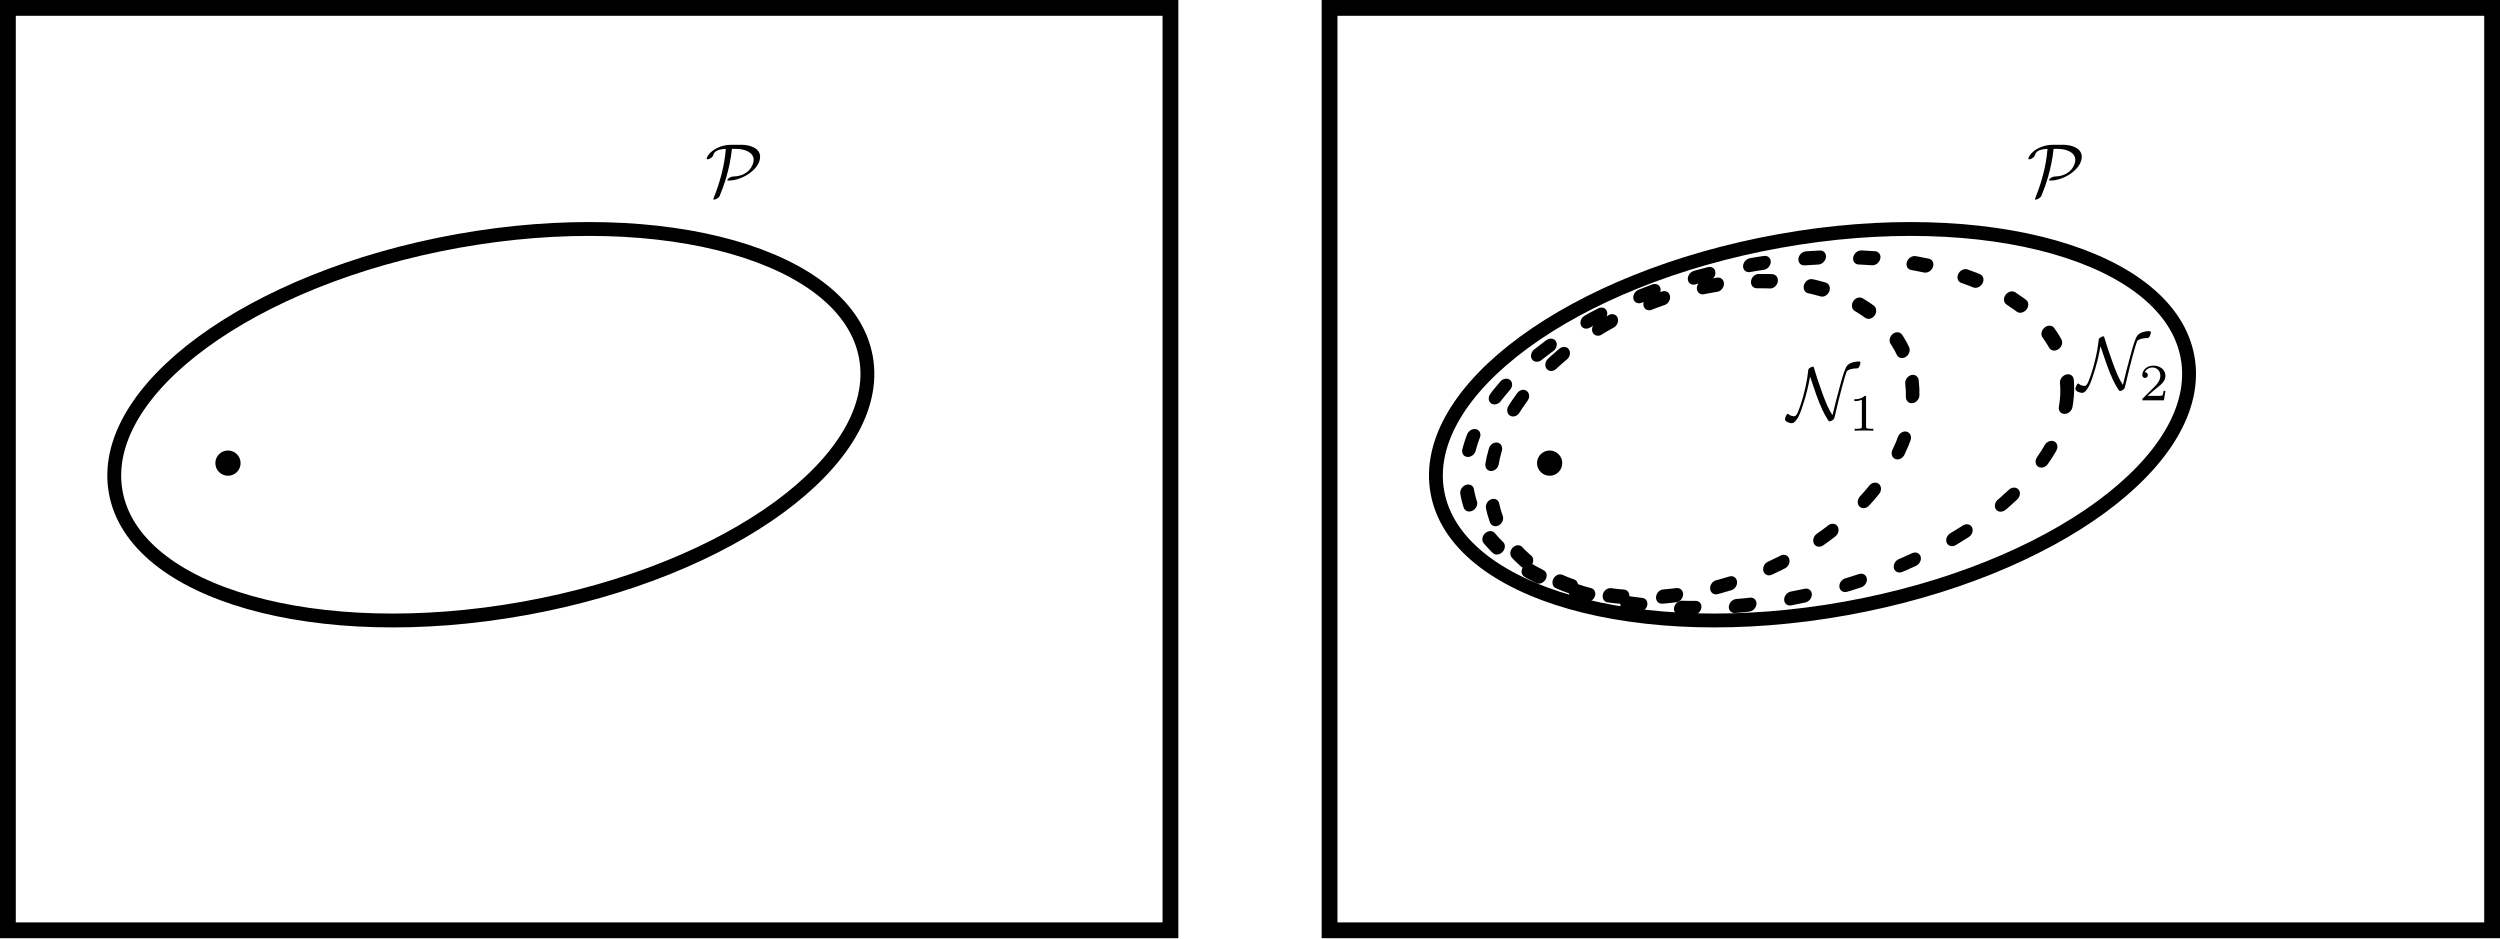
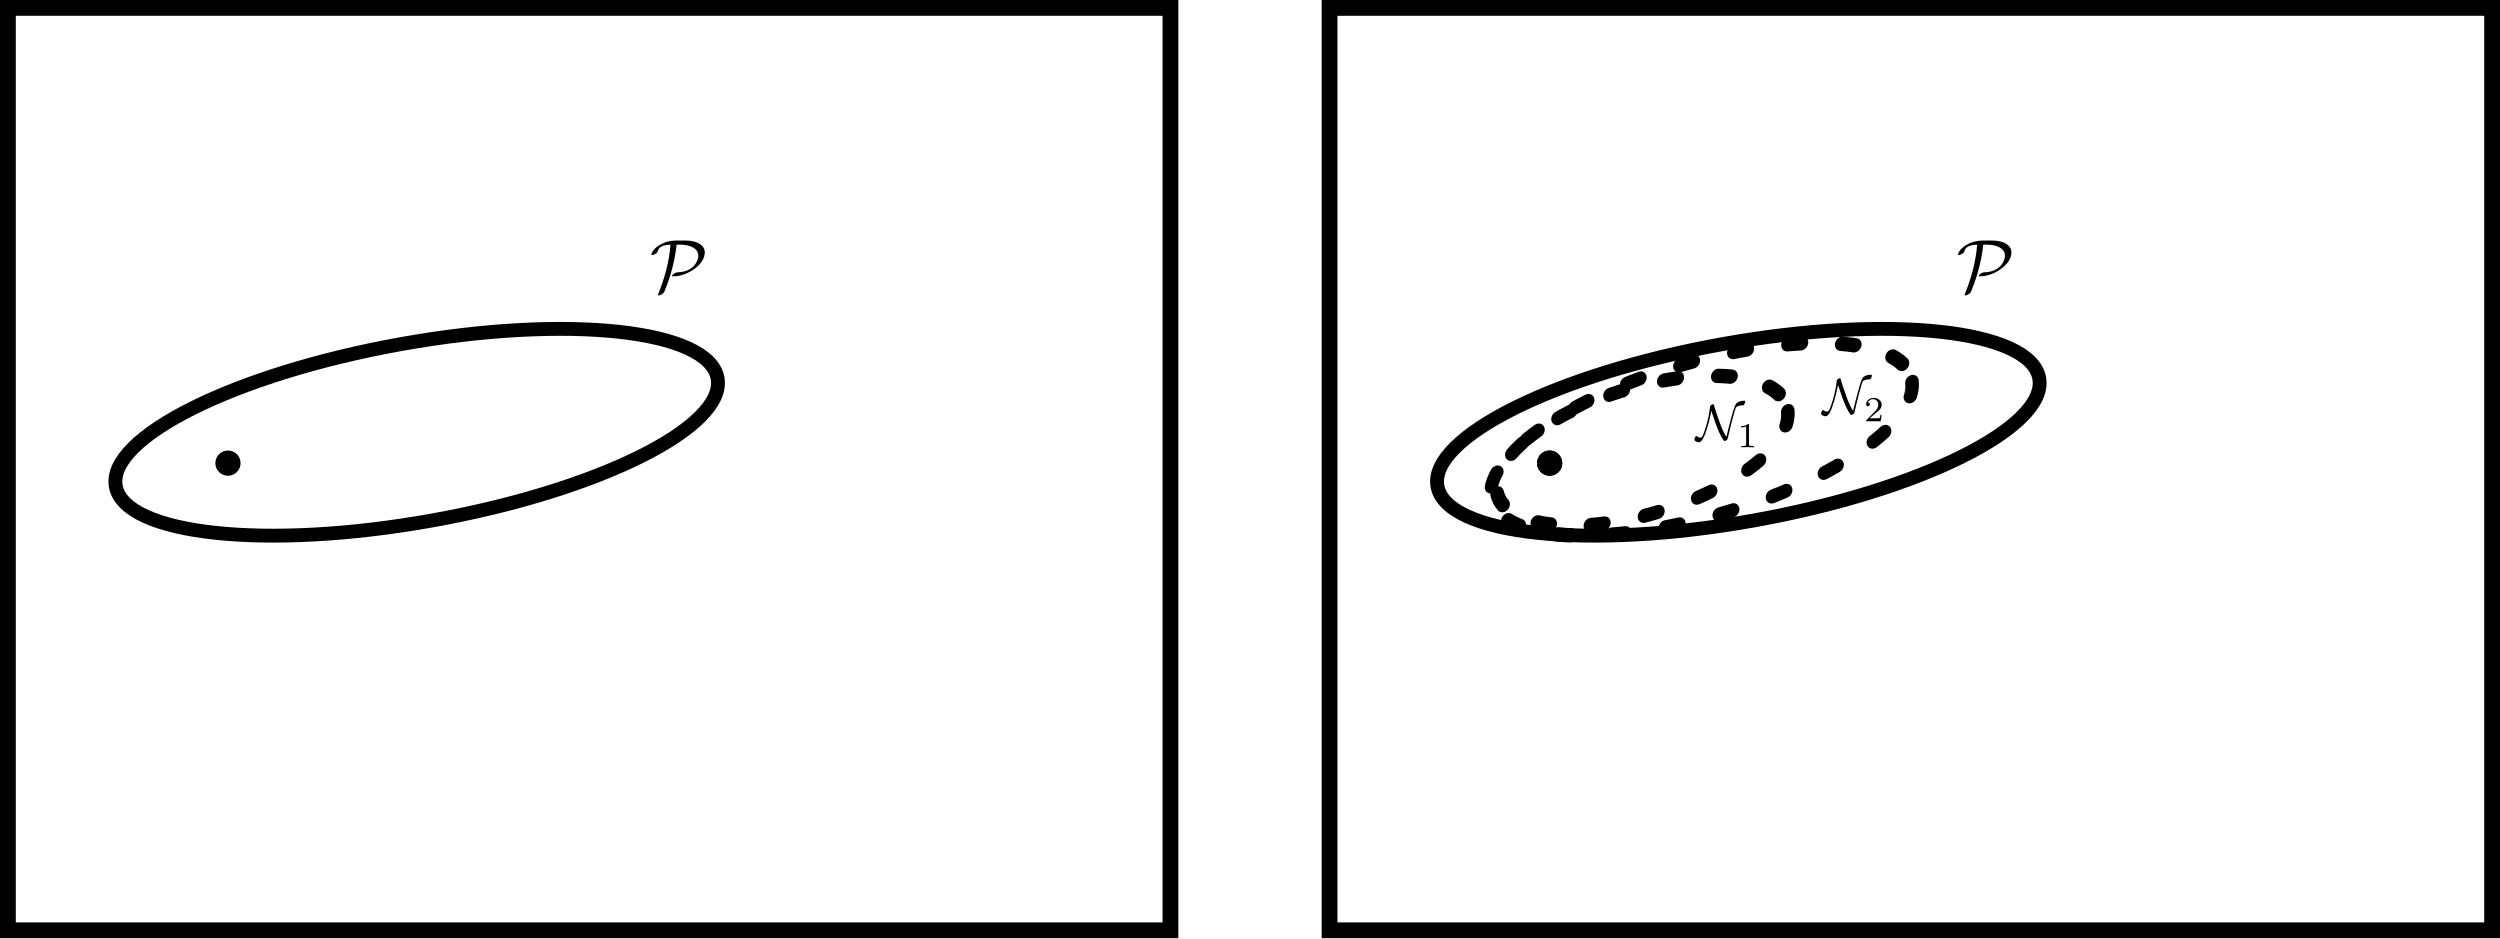
<svg xmlns="http://www.w3.org/2000/svg" xmlns:xlink="http://www.w3.org/1999/xlink" width="332.97" height="124.955" viewBox="0 0 332.97 124.955" version="1.1" id="svg8">
  <defs id="defs2">
    <g id="g9477">
      <symbol overflow="visible" id="symbol2440">
        <path style="stroke:none" d="" id="path8256" />
      </symbol>
      <symbol overflow="visible" id="symbol7372">
        <path style="stroke:none" d="m 3.844,-5.578 c 0.266,1.297 0.703,3.438 1.266,4.594 0.219,0.422 0.328,0.641 0.438,0.641 0.031,0 0.062,0 0.234,-0.172 C 6.547,-1.25 7.062,-1.828 7.75,-2.625 l 2.188,-2.531 c -0.141,0.844 -0.5,3.078 -0.5,4.25 0,0.266 0.016,0.531 0.047,0.797 0,0.109 0.047,0.406 0.469,0.406 0.422,0 1.172,-0.453 1.172,-0.641 0,-0.062 -0.062,-0.078 -0.094,-0.078 -0.125,0 -0.328,0.094 -0.438,0.156 -0.234,-0.031 -0.25,-0.188 -0.281,-0.406 -0.031,-0.328 -0.031,-0.625 -0.031,-0.656 0,-1.109 0.438,-4.141 0.734,-5.375 0.016,-0.062 0.016,-0.078 0.016,-0.172 0,-0.031 0,-0.141 -0.078,-0.141 -0.031,0 -0.047,0 -0.234,0.234 -0.938,1.125 -3.844,4.625 -4.844,5.453 C 5.625,-1.859 5.453,-2.234 5.109,-3.625 4.812,-4.75 4.641,-5.578 4.469,-6.547 4.453,-6.688 4.391,-6.953 4.391,-6.984 4.359,-7.031 4.312,-7.031 4.281,-7.031 c -0.172,0 -0.594,0.219 -0.625,0.438 -0.125,0.828 -0.312,2.141 -1.016,4.047 -0.797,2.125 -1.016,2.125 -1.203,2.125 -0.125,0 -0.5,-0.078 -0.719,-0.281 C 0.672,-0.75 0.641,-0.75 0.625,-0.75 c -0.141,0 -0.359,0.453 -0.359,0.734 0,0.078 0,0.203 0.328,0.375 C 0.844,0.484 1.078,0.5 1.125,0.5 1.75,0.5 2.328,-0.922 2.531,-1.438 3,-2.562 3.562,-4.141 3.844,-5.578 Z m 0,0" id="path9671" />
      </symbol>
    </g>
    <g id="g648">
      <symbol overflow="visible" id="symbol9213">
        <path style="stroke:none" d="" id="path5871" />
      </symbol>
      <symbol overflow="visible" id="symbol6589">
        <path style="stroke:none" d="M 2.797,-6.766 C 2.812,-6.875 2.812,-6.891 2.812,-6.922 2.812,-7 2.797,-7.031 2.703,-7.031 c -0.109,0 -0.406,0.156 -0.609,0.25 C 1.641,-6.547 1.25,-6.359 1.25,-6.188 c 0,0.062 0.078,0.062 0.109,0.062 0.125,0 0.391,-0.141 0.578,-0.219 -0.125,0.969 -0.359,2.25 -0.547,3.109 C 1.031,-1.547 0.844,-0.938 0.344,0.031 0.297,0.125 0.297,0.141 0.297,0.156 c 0,0.062 0.078,0.062 0.109,0.062 0.156,0 0.578,-0.172 0.734,-0.453 0.125,-0.234 0.5,-0.969 0.797,-2.125 0.219,-0.844 0.609,-2.156 1.312,-3.188 0.453,-0.641 0.875,-0.938 1.5,-0.938 0.547,0 1.031,0.344 1.031,0.875 0,0.875 -0.953,1.188 -1.984,1.547 -0.125,0.031 -0.812,0.281 -0.812,0.531 0,0.047 0.078,0.062 0.109,0.062 0.031,0 0.266,-0.047 0.469,-0.047 1.016,0 1.828,0.609 1.828,1.547 0,1.234 -1.047,1.641 -1.969,1.641 -0.766,0 -1.125,-0.422 -1.266,-0.562 -0.031,-0.047 -0.047,-0.062 -0.125,-0.062 -0.219,0 -0.719,0.312 -0.719,0.484 0,0.031 0.375,0.688 1.453,0.688 1.406,0 3.469,-1 3.469,-2.594 0,-0.844 -0.547,-1.469 -1.562,-1.656 0.797,-0.344 1.953,-1.062 1.953,-2 0,-0.578 -0.469,-1 -1.219,-1 -0.328,0 -1.609,0.078 -2.812,1.578 z m 0,0" id="path7692" />
      </symbol>
      <symbol overflow="visible" id="symbol9288">
        <path style="stroke:none" d="" id="path1839" />
      </symbol>
      <symbol overflow="visible" id="symbol3429">
        <path style="stroke:none" d="m 2.266,-4.359 c 0,-0.109 -0.094,-0.266 -0.281,-0.266 -0.188,0 -0.391,0.188 -0.391,0.391 0,0.109 0.078,0.266 0.281,0.266 0.188,0 0.391,-0.203 0.391,-0.391 z M 0.844,-0.812 c -0.031,0.094 -0.062,0.172 -0.062,0.297 0,0.328 0.266,0.578 0.656,0.578 0.688,0 1,-0.953 1,-1.062 0,-0.094 -0.094,-0.094 -0.109,-0.094 -0.094,0 -0.109,0.047 -0.141,0.125 -0.156,0.562 -0.453,0.844 -0.734,0.844 -0.141,0 -0.172,-0.094 -0.172,-0.25 0,-0.156 0.047,-0.281 0.109,-0.438 C 1.469,-1 1.547,-1.188 1.609,-1.375 1.672,-1.547 1.938,-2.172 1.953,-2.266 1.984,-2.328 2,-2.406 2,-2.484 2,-2.812 1.719,-3.078 1.344,-3.078 0.641,-3.078 0.328,-2.125 0.328,-2 c 0,0.078 0.094,0.078 0.125,0.078 0.094,0 0.094,-0.031 0.125,-0.109 C 0.75,-2.625 1.062,-2.875 1.312,-2.875 c 0.109,0 0.172,0.047 0.172,0.234 0,0.172 -0.031,0.266 -0.203,0.703 z m 0,0" id="path5284" />
      </symbol>
    </g>
    <g id="g7725">
      <symbol overflow="visible" id="symbol3995">
        <path style="stroke:none" d="" id="path5777" />
      </symbol>
      <symbol overflow="visible" id="symbol1798">
        <path style="stroke:none" d="M 2.797,-6.766 C 2.812,-6.875 2.812,-6.891 2.812,-6.922 2.812,-7 2.797,-7.031 2.703,-7.031 c -0.109,0 -0.406,0.156 -0.609,0.25 C 1.641,-6.547 1.25,-6.359 1.25,-6.188 c 0,0.062 0.078,0.062 0.109,0.062 0.125,0 0.391,-0.141 0.578,-0.219 -0.125,0.969 -0.359,2.25 -0.547,3.109 C 1.031,-1.547 0.844,-0.938 0.344,0.031 0.297,0.125 0.297,0.141 0.297,0.156 c 0,0.062 0.078,0.062 0.109,0.062 0.156,0 0.578,-0.172 0.734,-0.453 0.125,-0.234 0.5,-0.969 0.797,-2.125 0.219,-0.844 0.609,-2.156 1.312,-3.188 0.453,-0.641 0.875,-0.938 1.5,-0.938 0.547,0 1.031,0.344 1.031,0.875 0,0.875 -0.953,1.188 -1.984,1.547 -0.125,0.031 -0.812,0.281 -0.812,0.531 0,0.047 0.078,0.062 0.109,0.062 0.031,0 0.266,-0.047 0.469,-0.047 1.016,0 1.828,0.609 1.828,1.547 0,1.234 -1.047,1.641 -1.969,1.641 -0.766,0 -1.125,-0.422 -1.266,-0.562 -0.031,-0.047 -0.047,-0.062 -0.125,-0.062 -0.219,0 -0.719,0.312 -0.719,0.484 0,0.031 0.375,0.688 1.453,0.688 1.406,0 3.469,-1 3.469,-2.594 0,-0.844 -0.547,-1.469 -1.562,-1.656 0.797,-0.344 1.953,-1.062 1.953,-2 0,-0.578 -0.469,-1 -1.219,-1 -0.328,0 -1.609,0.078 -2.812,1.578 z m 0,0" id="path2966" />
      </symbol>
      <symbol overflow="visible" id="symbol2019">
        <path style="stroke:none" d="" id="path5661" />
      </symbol>
      <symbol overflow="visible" id="symbol3328">
        <path style="stroke:none" d="m 2.266,-4.359 c 0,-0.109 -0.094,-0.266 -0.281,-0.266 -0.188,0 -0.391,0.188 -0.391,0.391 0,0.109 0.078,0.266 0.281,0.266 0.188,0 0.391,-0.203 0.391,-0.391 z M 0.844,-0.812 c -0.031,0.094 -0.062,0.172 -0.062,0.297 0,0.328 0.266,0.578 0.656,0.578 0.688,0 1,-0.953 1,-1.062 0,-0.094 -0.094,-0.094 -0.109,-0.094 -0.094,0 -0.109,0.047 -0.141,0.125 -0.156,0.562 -0.453,0.844 -0.734,0.844 -0.141,0 -0.172,-0.094 -0.172,-0.25 0,-0.156 0.047,-0.281 0.109,-0.438 C 1.469,-1 1.547,-1.188 1.609,-1.375 1.672,-1.547 1.938,-2.172 1.953,-2.266 1.984,-2.328 2,-2.406 2,-2.484 2,-2.812 1.719,-3.078 1.344,-3.078 0.641,-3.078 0.328,-2.125 0.328,-2 c 0,0.078 0.094,0.078 0.125,0.078 0.094,0 0.094,-0.031 0.125,-0.109 C 0.75,-2.625 1.062,-2.875 1.312,-2.875 c 0.109,0 0.172,0.047 0.172,0.234 0,0.172 -0.031,0.266 -0.203,0.703 z m 0,0" id="path6758" />
      </symbol>
      <symbol overflow="visible" id="symbol8803">
        <path style="stroke:none" d="" id="path1624" />
      </symbol>
      <symbol overflow="visible" id="symbol3804">
        <path style="stroke:none" d="m 3.219,-1.578 h 2.141 c 0.094,0 0.25,0 0.25,-0.156 0,-0.188 -0.156,-0.188 -0.25,-0.188 H 3.219 V -4.062 c 0,-0.078 0,-0.25 -0.156,-0.25 -0.172,0 -0.172,0.156 -0.172,0.25 v 2.141 H 0.75 c -0.094,0 -0.266,0 -0.266,0.172 0,0.172 0.156,0.172 0.266,0.172 H 2.891 V 0.562 c 0,0.094 0,0.266 0.156,0.266 0.172,0 0.172,-0.172 0.172,-0.266 z m 0,0" id="path9026" />
      </symbol>
      <symbol overflow="visible" id="symbol1849">
        <path style="stroke:none" d="m 2.328,-4.438 c 0,-0.188 0,-0.188 -0.203,-0.188 -0.453,0.438 -1.078,0.438 -1.359,0.438 v 0.25 c 0.156,0 0.625,0 1,-0.188 v 3.547 c 0,0.234 0,0.328 -0.688,0.328 H 0.812 V 0 c 0.125,0 0.984,-0.031 1.234,-0.031 0.219,0 1.094,0.031 1.25,0.031 V -0.25 H 3.031 c -0.703,0 -0.703,-0.094 -0.703,-0.328 z m 0,0" id="path7680" />
      </symbol>
    </g>
    <clipPath clipPathUnits="userSpaceOnUse" id="clipPath1001-7">
      <circle style="fill:#0000ff;fill-opacity:1;stroke:#000000;stroke-width:1;stroke-linecap:round;stroke-miterlimit:4;stroke-dasharray:none;stop-color:#000000" id="circle1003-5" cx="233.631" cy="289.065" r="72.502" />
    </clipPath>
    <g id="g4893">
      <symbol overflow="visible" id="symbol221">
        <path style="stroke:none" d="" id="path5713" />
      </symbol>
      <symbol overflow="visible" id="symbol647">
        <path style="stroke:none" d="m 3.844,-5.578 c 0.266,1.297 0.703,3.438 1.266,4.594 0.219,0.422 0.328,0.641 0.438,0.641 0.031,0 0.062,0 0.234,-0.172 C 6.547,-1.25 7.062,-1.828 7.75,-2.625 l 2.188,-2.531 c -0.141,0.844 -0.5,3.078 -0.5,4.25 0,0.266 0.016,0.531 0.047,0.797 0,0.109 0.047,0.406 0.469,0.406 0.422,0 1.172,-0.453 1.172,-0.641 0,-0.062 -0.062,-0.078 -0.094,-0.078 -0.125,0 -0.328,0.094 -0.438,0.156 -0.234,-0.031 -0.25,-0.188 -0.281,-0.406 -0.031,-0.328 -0.031,-0.625 -0.031,-0.656 0,-1.109 0.438,-4.141 0.734,-5.375 0.016,-0.062 0.016,-0.078 0.016,-0.172 0,-0.031 0,-0.141 -0.078,-0.141 -0.031,0 -0.047,0 -0.234,0.234 -0.938,1.125 -3.844,4.625 -4.844,5.453 C 5.625,-1.859 5.453,-2.234 5.109,-3.625 4.812,-4.75 4.641,-5.578 4.469,-6.547 4.453,-6.688 4.391,-6.953 4.391,-6.984 4.359,-7.031 4.312,-7.031 4.281,-7.031 c -0.172,0 -0.594,0.219 -0.625,0.438 -0.125,0.828 -0.312,2.141 -1.016,4.047 -0.797,2.125 -1.016,2.125 -1.203,2.125 -0.125,0 -0.5,-0.078 -0.719,-0.281 C 0.672,-0.75 0.641,-0.75 0.625,-0.75 c -0.141,0 -0.359,0.453 -0.359,0.734 0,0.078 0,0.203 0.328,0.375 C 0.844,0.484 1.078,0.5 1.125,0.5 1.75,0.5 2.328,-0.922 2.531,-1.438 3,-2.562 3.562,-4.141 3.844,-5.578 Z m 0,0" id="path2147" />
      </symbol>
      <symbol overflow="visible" id="symbol1560">
        <path style="stroke:none" d="" id="path8269" />
      </symbol>
      <symbol overflow="visible" id="symbol380">
        <path style="stroke:none" d="m 3,-2.625 c -0.172,0.047 -0.297,0.188 -0.297,0.328 0,0.172 0.141,0.234 0.234,0.234 0.078,0 0.344,-0.047 0.344,-0.406 0,-0.453 -0.5,-0.609 -0.938,-0.609 -1.078,0 -1.281,0.812 -1.281,1.016 0,0.266 0.156,0.438 0.25,0.516 0.172,0.141 0.297,0.172 0.781,0.25 0.156,0.031 0.594,0.109 0.594,0.453 0,0.125 -0.078,0.391 -0.359,0.562 C 2.047,-0.125 1.703,-0.125 1.625,-0.125 1.344,-0.125 0.953,-0.188 0.781,-0.422 1.016,-0.453 1.172,-0.625 1.172,-0.812 c 0,-0.172 -0.125,-0.266 -0.266,-0.266 -0.203,0 -0.406,0.172 -0.406,0.469 0,0.422 0.438,0.672 1.109,0.672 1.297,0 1.531,-0.875 1.531,-1.141 0,-0.641 -0.703,-0.766 -0.969,-0.812 -0.062,-0.016 -0.234,-0.047 -0.281,-0.062 -0.25,-0.047 -0.375,-0.188 -0.375,-0.344 0,-0.156 0.125,-0.344 0.281,-0.453 0.188,-0.109 0.422,-0.125 0.547,-0.125 0.141,0 0.5,0.016 0.656,0.25 z m 0,0" id="path901" />
      </symbol>
    </g>
    <clipPath clipPathUnits="userSpaceOnUse" id="clipPath2559">
      <path id="path2561" style="fill:#ff0000;fill-opacity:0.5;stroke:none;stroke-width:4.784;stroke-linecap:round;stop-color:#000000" d="m 184.62,-94.399 c -0.994,-0.032 -2.002,0.092 -2.936,0.311 -0.371,0.084 -0.739,0.176 -1.109,0.262 a 81.31,81.284 0 0 1 -59.473,66.434 c 3.014,1.009 5.824,2.609 7.934,5.02 3.47,3.482 6.914,7.314 11.613,9.123 5.626,2.037 12.006,1.296 17.309,-1.338 3.574,-1.574 7.558,-2.905 11.494,-2.049 8.212,1.83 16.198,4.881 24.65,5.469 3.061,0.188 6.424,0.146 9.025,-1.701 3.699,-2.741 5.391,-7.493 5.348,-11.98 0.146,-6.071 -0.494,-12.192 0.443,-18.223 0.443,-2.985 2.205,-5.563 4.264,-7.689 1.211,-1.117 2.195,-2.49 2.684,-4.076 0.82,-2.527 0.877,-5.228 0.834,-7.861 -0.093,-1.44 -0.635,-2.976 -1.932,-3.754 -3.838,-2.881 -8.895,-3.845 -12.287,-7.367 -2.144,-2.202 -3.668,-4.903 -5.469,-7.375 -2.621,-3.831 -5.205,-7.688 -7.932,-11.445 -1.184,-1.217 -2.804,-1.705 -4.461,-1.758 z" />
    </clipPath>
    <g id="g5556">
      <symbol overflow="visible" id="symbol2030">
        <path style="stroke:none" d="" id="path4711" />
      </symbol>
      <symbol overflow="visible" id="symbol9894">
        <path style="stroke:none" d="M 7.531,-5.766 C 7.641,-6.156 7.812,-6.469 8.609,-6.5 c 0.047,0 0.172,-0.016 0.172,-0.203 0,0 0,-0.109 -0.125,-0.109 -0.328,0 -0.688,0.031 -1.016,0.031 -0.328,0 -0.688,-0.031 -1.016,-0.031 -0.062,0 -0.172,0 -0.172,0.203 C 6.453,-6.5 6.547,-6.5 6.625,-6.5 c 0.578,0.016 0.688,0.219 0.688,0.438 0,0.031 -0.031,0.188 -0.031,0.203 l -1.125,4.438 L 3.953,-6.625 C 3.875,-6.797 3.875,-6.812 3.641,-6.812 h -1.344 c -0.188,0 -0.281,0 -0.281,0.203 0,0.109 0.094,0.109 0.281,0.109 0.047,0 0.672,0 0.672,0.094 L 1.641,-1.062 c -0.109,0.406 -0.281,0.719 -1.078,0.75 -0.062,0 -0.172,0.016 -0.172,0.203 0,0.062 0.047,0.109 0.125,0.109 0.328,0 0.672,-0.031 1,-0.031 C 1.859,-0.031 2.219,0 2.547,0 2.594,0 2.719,0 2.719,-0.203 2.719,-0.297 2.625,-0.312 2.516,-0.312 1.938,-0.328 1.859,-0.547 1.859,-0.75 c 0,-0.062 0.016,-0.125 0.047,-0.234 l 1.312,-5.25 C 3.266,-6.188 3.266,-6.156 3.312,-6.062 l 2.484,5.875 C 5.859,-0.016 5.891,0 5.984,0 6.094,0 6.094,-0.031 6.141,-0.203 Z m 0,0" id="path6064" />
      </symbol>
      <symbol overflow="visible" id="symbol4150">
        <path style="stroke:none" d="" id="path8138" />
      </symbol>
      <symbol overflow="visible" id="symbol4470">
        <path style="stroke:none" d="m 2.266,-4.359 c 0,-0.109 -0.094,-0.266 -0.281,-0.266 -0.188,0 -0.391,0.188 -0.391,0.391 0,0.109 0.078,0.266 0.281,0.266 0.188,0 0.391,-0.203 0.391,-0.391 z M 0.844,-0.812 c -0.031,0.094 -0.062,0.172 -0.062,0.297 0,0.328 0.266,0.578 0.656,0.578 0.688,0 1,-0.953 1,-1.062 0,-0.094 -0.094,-0.094 -0.109,-0.094 -0.094,0 -0.109,0.047 -0.141,0.125 -0.156,0.562 -0.453,0.844 -0.734,0.844 -0.141,0 -0.172,-0.094 -0.172,-0.25 0,-0.156 0.047,-0.281 0.109,-0.438 C 1.469,-1 1.547,-1.188 1.609,-1.375 1.672,-1.547 1.938,-2.172 1.953,-2.266 1.984,-2.328 2,-2.406 2,-2.484 2,-2.812 1.719,-3.078 1.344,-3.078 0.641,-3.078 0.328,-2.125 0.328,-2 c 0,0.078 0.094,0.078 0.125,0.078 0.094,0 0.094,-0.031 0.125,-0.109 C 0.75,-2.625 1.062,-2.875 1.312,-2.875 c 0.109,0 0.172,0.047 0.172,0.234 0,0.172 -0.031,0.266 -0.203,0.703 z m 0,0" id="path3793" />
      </symbol>
      <symbol overflow="visible" id="symbol2068">
        <path style="stroke:none" d="" id="path3483" />
      </symbol>
      <symbol overflow="visible" id="symbol6223">
        <path style="stroke:none" d="m 3.219,-1.578 h 2.141 c 0.094,0 0.25,0 0.25,-0.156 0,-0.188 -0.156,-0.188 -0.25,-0.188 H 3.219 V -4.062 c 0,-0.078 0,-0.25 -0.156,-0.25 -0.172,0 -0.172,0.156 -0.172,0.25 v 2.141 H 0.75 c -0.094,0 -0.266,0 -0.266,0.172 0,0.172 0.156,0.172 0.266,0.172 H 2.891 V 0.562 c 0,0.094 0,0.266 0.156,0.266 0.172,0 0.172,-0.172 0.172,-0.266 z m 0,0" id="path45" />
      </symbol>
      <symbol overflow="visible" id="symbol3395">
        <path style="stroke:none" d="m 2.328,-4.438 c 0,-0.188 0,-0.188 -0.203,-0.188 -0.453,0.438 -1.078,0.438 -1.359,0.438 v 0.25 c 0.156,0 0.625,0 1,-0.188 v 3.547 c 0,0.234 0,0.328 -0.688,0.328 H 0.812 V 0 c 0.125,0 0.984,-0.031 1.234,-0.031 0.219,0 1.094,0.031 1.25,0.031 V -0.25 H 3.031 c -0.703,0 -0.703,-0.094 -0.703,-0.328 z m 0,0" id="path669" />
      </symbol>
    </g>
    <g id="g8345">
      <symbol overflow="visible" id="symbol8352">
        <path style="stroke:none" d="" id="path1708" />
      </symbol>
      <symbol overflow="visible" id="symbol9259">
        <path style="stroke:none" d="m 3.047,-5.719 c 0.188,0.516 0.406,1.266 0.844,2.484 C 4.531,-1.531 4.812,-0.922 5.406,0.031 5.547,0.234 5.562,0.25 5.656,0.25 5.797,0.25 6,0.125 6.109,0.047 6.25,-0.078 6.266,-0.094 6.375,-0.578 6.969,-3.203 7.719,-5.938 7.922,-6.391 7.938,-6.406 8.141,-6.781 9.359,-6.812 9.562,-6.812 9.75,-7.344 9.75,-7.562 c 0,-0.156 -0.062,-0.156 -0.203,-0.156 -1,0 -1.438,0.406 -1.562,0.547 -0.281,0.359 -0.516,1.078 -0.969,2.75 C 6.656,-3.156 6.344,-1.859 6.031,-0.562 5.484,-1.391 5.172,-2.188 4.688,-3.469 4.172,-4.891 3.844,-5.922 3.578,-6.812 c -0.062,-0.203 -0.062,-0.219 -0.156,-0.219 -0.016,0 -0.219,0 -0.516,0.25 C 2.812,-6.703 2.797,-6.609 2.797,-6.5 c -0.281,2.656 -1.219,5.281 -1.484,5.75 -0.094,0.156 -0.203,0.328 -0.406,0.328 -0.094,0 -0.484,-0.047 -0.75,-0.281 C 0.109,-0.75 0.094,-0.75 0.078,-0.75 c -0.156,0 -0.375,0.5 -0.375,0.734 C -0.297,0.297 0.312,0.5 0.594,0.5 1.234,0.5 1.75,-0.906 1.906,-1.359 2.547,-3.172 2.859,-4.656 3.047,-5.719 Z m 0,0" id="path1583" />
      </symbol>
      <symbol overflow="visible" id="symbol3266">
        <path style="stroke:none" d="" id="path4185" />
      </symbol>
      <symbol overflow="visible" id="symbol5442">
        <path style="stroke:none" d="m 2.266,-4.359 c 0,-0.109 -0.094,-0.266 -0.281,-0.266 -0.188,0 -0.391,0.188 -0.391,0.391 0,0.109 0.078,0.266 0.281,0.266 0.188,0 0.391,-0.203 0.391,-0.391 z M 0.844,-0.812 c -0.031,0.094 -0.062,0.172 -0.062,0.297 0,0.328 0.266,0.578 0.656,0.578 0.688,0 1,-0.953 1,-1.062 0,-0.094 -0.094,-0.094 -0.109,-0.094 -0.094,0 -0.109,0.047 -0.141,0.125 -0.156,0.562 -0.453,0.844 -0.734,0.844 -0.141,0 -0.172,-0.094 -0.172,-0.25 0,-0.156 0.047,-0.281 0.109,-0.438 C 1.469,-1 1.547,-1.188 1.609,-1.375 1.672,-1.547 1.938,-2.172 1.953,-2.266 1.984,-2.328 2,-2.406 2,-2.484 2,-2.812 1.719,-3.078 1.344,-3.078 0.641,-3.078 0.328,-2.125 0.328,-2 c 0,0.078 0.094,0.078 0.125,0.078 0.094,0 0.094,-0.031 0.125,-0.109 C 0.75,-2.625 1.062,-2.875 1.312,-2.875 c 0.109,0 0.172,0.047 0.172,0.234 0,0.172 -0.031,0.266 -0.203,0.703 z m 0,0" id="path5910" />
      </symbol>
      <symbol overflow="visible" id="symbol222">
        <path style="stroke:none" d="" id="path1998" />
      </symbol>
      <symbol overflow="visible" id="symbol7373">
        <path style="stroke:none" d="m 3.219,-1.578 h 2.141 c 0.094,0 0.25,0 0.25,-0.156 0,-0.188 -0.156,-0.188 -0.25,-0.188 H 3.219 V -4.062 c 0,-0.078 0,-0.25 -0.156,-0.25 -0.172,0 -0.172,0.156 -0.172,0.25 v 2.141 H 0.75 c -0.094,0 -0.266,0 -0.266,0.172 0,0.172 0.156,0.172 0.266,0.172 H 2.891 V 0.562 c 0,0.094 0,0.266 0.156,0.266 0.172,0 0.172,-0.172 0.172,-0.266 z m 0,0" id="path9549" />
      </symbol>
      <symbol overflow="visible" id="symbol289">
        <path style="stroke:none" d="m 2.328,-4.438 c 0,-0.188 0,-0.188 -0.203,-0.188 -0.453,0.438 -1.078,0.438 -1.359,0.438 v 0.25 c 0.156,0 0.625,0 1,-0.188 v 3.547 c 0,0.234 0,0.328 -0.688,0.328 H 0.812 V 0 c 0.125,0 0.984,-0.031 1.234,-0.031 0.219,0 1.094,0.031 1.25,0.031 V -0.25 H 3.031 c -0.703,0 -0.703,-0.094 -0.703,-0.328 z m 0,0" id="path3137" />
      </symbol>
    </g>
    <g id="g8265">
      <symbol overflow="visible" id="symbol5979">
        <path style="stroke:none" d="" id="path1921" />
      </symbol>
      <symbol overflow="visible" id="symbol6121">
        <path style="stroke:none" d="M 3.016,-3.156 H 4.719 c 1.406,0 2.797,-1.031 2.797,-2.141 0,-0.781 -0.656,-1.516 -1.969,-1.516 h -3.219 c -0.188,0 -0.297,0 -0.297,0.188 0,0.125 0.078,0.125 0.281,0.125 0.125,0 0.312,0.016 0.422,0.016 0.172,0.031 0.219,0.047 0.219,0.172 0,0.031 0,0.062 -0.031,0.188 l -1.344,5.344 c -0.094,0.391 -0.109,0.469 -0.906,0.469 -0.156,0 -0.266,0 -0.266,0.188 C 0.406,0 0.516,0 0.547,0 0.828,0 1.531,-0.031 1.812,-0.031 c 0.219,0 0.438,0.016 0.641,0.016 0.219,0 0.438,0.016 0.641,0.016 0.078,0 0.203,0 0.203,-0.203 0,-0.109 -0.094,-0.109 -0.281,-0.109 -0.359,0 -0.641,0 -0.641,-0.172 0,-0.062 0.016,-0.109 0.031,-0.172 z M 3.734,-6.125 C 3.828,-6.469 3.844,-6.5 4.281,-6.5 h 0.953 c 0.828,0 1.359,0.266 1.359,0.953 0,0.391 -0.203,1.25 -0.594,1.609 -0.5,0.453 -1.094,0.531 -1.531,0.531 H 3.062 Z m 0,0" id="path107" />
      </symbol>
    </g>
    <g id="g909">
      <symbol overflow="visible" id="symbol2881">
        <path style="stroke:none" d="" id="path7342" />
      </symbol>
      <symbol overflow="visible" id="symbol3773">
        <path style="stroke:none" d="m 3.469,-6.812 c -1.406,0 -2.469,0.688 -2.875,1.156 -0.359,0.391 -0.391,0.688 -0.391,0.703 0,0.062 0.047,0.078 0.109,0.078 0.156,0 0.391,-0.141 0.469,-0.188 0.203,-0.141 0.234,-0.203 0.297,-0.391 0.141,-0.406 0.422,-0.75 1.672,-0.812 -0.172,2.25 -0.781,4.438 -1.609,6.516 -0.062,0.156 -0.062,0.172 -0.062,0.172 0,0.031 0.031,0.078 0.094,0.078 0.156,0 0.641,-0.219 0.75,-0.484 0.516,-1.219 1.344,-3.5 1.641,-6.281 h 0.516 c 1.219,0 2.375,0.469 2.375,1.469 0,0.75 -0.719,2.141 -2.641,2.203 -0.219,0.016 -0.328,0.016 -0.609,0.188 -0.172,0.125 -0.25,0.234 -0.25,0.297 0,0.062 0.062,0.062 0.188,0.062 1.812,0 4.172,-1.531 4.172,-3.172 0,-1.141 -1.344,-1.594 -2.5,-1.594 z m 0,0" id="path9748" />
      </symbol>
    </g>
    <g id="g9870">
      <symbol overflow="visible" id="symbol1898">
        <path style="stroke:none" d="" id="path588" />
      </symbol>
      <symbol overflow="visible" id="symbol4171">
        <path style="stroke:none" d="m 3.469,-6.812 c -1.406,0 -2.469,0.688 -2.875,1.156 -0.359,0.391 -0.391,0.688 -0.391,0.703 0,0.062 0.047,0.078 0.109,0.078 0.156,0 0.391,-0.141 0.469,-0.188 0.203,-0.141 0.234,-0.203 0.297,-0.391 0.141,-0.406 0.422,-0.75 1.672,-0.812 -0.172,2.25 -0.781,4.438 -1.609,6.516 -0.062,0.156 -0.062,0.172 -0.062,0.172 0,0.031 0.031,0.078 0.094,0.078 0.156,0 0.641,-0.219 0.75,-0.484 0.516,-1.219 1.344,-3.5 1.641,-6.281 h 0.516 c 1.219,0 2.375,0.469 2.375,1.469 0,0.75 -0.719,2.141 -2.641,2.203 -0.219,0.016 -0.328,0.016 -0.609,0.188 -0.172,0.125 -0.25,0.234 -0.25,0.297 0,0.062 0.062,0.062 0.188,0.062 1.812,0 4.172,-1.531 4.172,-3.172 0,-1.141 -1.344,-1.594 -2.5,-1.594 z m 0,0" id="path8864" />
      </symbol>
    </g>
    <g id="g6623">
      <symbol overflow="visible" id="symbol5479">
        <path style="stroke:none" d="" id="path8300" />
      </symbol>
      <symbol overflow="visible" id="symbol834">
        <path style="stroke:none" d="m 3.047,-5.719 c 0.188,0.516 0.406,1.266 0.844,2.484 C 4.531,-1.531 4.812,-0.922 5.406,0.031 5.547,0.234 5.562,0.25 5.656,0.25 5.797,0.25 6,0.125 6.109,0.047 6.25,-0.078 6.266,-0.094 6.375,-0.578 6.969,-3.203 7.719,-5.938 7.922,-6.391 7.938,-6.406 8.141,-6.781 9.359,-6.812 9.562,-6.812 9.75,-7.344 9.75,-7.562 c 0,-0.156 -0.062,-0.156 -0.203,-0.156 -1,0 -1.438,0.406 -1.562,0.547 -0.281,0.359 -0.516,1.078 -0.969,2.75 C 6.656,-3.156 6.344,-1.859 6.031,-0.562 5.484,-1.391 5.172,-2.188 4.688,-3.469 4.172,-4.891 3.844,-5.922 3.578,-6.812 c -0.062,-0.203 -0.062,-0.219 -0.156,-0.219 -0.016,0 -0.219,0 -0.516,0.25 C 2.812,-6.703 2.797,-6.609 2.797,-6.5 c -0.281,2.656 -1.219,5.281 -1.484,5.75 -0.094,0.156 -0.203,0.328 -0.406,0.328 -0.094,0 -0.484,-0.047 -0.75,-0.281 C 0.109,-0.75 0.094,-0.75 0.078,-0.75 c -0.156,0 -0.375,0.5 -0.375,0.734 C -0.297,0.297 0.312,0.5 0.594,0.5 1.234,0.5 1.75,-0.906 1.906,-1.359 2.547,-3.172 2.859,-4.656 3.047,-5.719 Z m 0,0" id="path7450" />
      </symbol>
      <symbol overflow="visible" id="symbol5432">
        <path style="stroke:none" d="" id="path553" />
      </symbol>
      <symbol overflow="visible" id="symbol7520">
        <path style="stroke:none" d="m 2.328,-4.438 c 0,-0.188 0,-0.188 -0.203,-0.188 -0.453,0.438 -1.078,0.438 -1.359,0.438 v 0.25 c 0.156,0 0.625,0 1,-0.188 v 3.547 c 0,0.234 0,0.328 -0.688,0.328 H 0.812 V 0 c 0.125,0 0.984,-0.031 1.234,-0.031 0.219,0 1.094,0.031 1.25,0.031 V -0.25 H 3.031 c -0.703,0 -0.703,-0.094 -0.703,-0.328 z m 0,0" id="path4276" />
      </symbol>
    </g>
    <g id="g4755">
      <symbol overflow="visible" id="symbol3983">
        <path style="stroke:none" d="" id="path2616" />
      </symbol>
      <symbol overflow="visible" id="symbol15">
        <path style="stroke:none" d="m 3.047,-5.719 c 0.188,0.516 0.406,1.266 0.844,2.484 C 4.531,-1.531 4.812,-0.922 5.406,0.031 5.547,0.234 5.562,0.25 5.656,0.25 5.797,0.25 6,0.125 6.109,0.047 6.25,-0.078 6.266,-0.094 6.375,-0.578 6.969,-3.203 7.719,-5.938 7.922,-6.391 7.938,-6.406 8.141,-6.781 9.359,-6.812 9.562,-6.812 9.75,-7.344 9.75,-7.562 c 0,-0.156 -0.062,-0.156 -0.203,-0.156 -1,0 -1.438,0.406 -1.562,0.547 -0.281,0.359 -0.516,1.078 -0.969,2.75 C 6.656,-3.156 6.344,-1.859 6.031,-0.562 5.484,-1.391 5.172,-2.188 4.688,-3.469 4.172,-4.891 3.844,-5.922 3.578,-6.812 c -0.062,-0.203 -0.062,-0.219 -0.156,-0.219 -0.016,0 -0.219,0 -0.516,0.25 C 2.812,-6.703 2.797,-6.609 2.797,-6.5 c -0.281,2.656 -1.219,5.281 -1.484,5.75 -0.094,0.156 -0.203,0.328 -0.406,0.328 -0.094,0 -0.484,-0.047 -0.75,-0.281 C 0.109,-0.75 0.094,-0.75 0.078,-0.75 c -0.156,0 -0.375,0.5 -0.375,0.734 C -0.297,0.297 0.312,0.5 0.594,0.5 1.234,0.5 1.75,-0.906 1.906,-1.359 2.547,-3.172 2.859,-4.656 3.047,-5.719 Z m 0,0" id="path2231" />
      </symbol>
      <symbol overflow="visible" id="symbol1">
        <path style="stroke:none" d="" id="path7689" />
      </symbol>
      <symbol overflow="visible" id="symbol7053">
        <path style="stroke:none" d="M 3.516,-1.266 H 3.281 c -0.016,0.156 -0.094,0.562 -0.188,0.625 C 3.047,-0.594 2.516,-0.594 2.406,-0.594 H 1.125 c 0.734,-0.641 0.984,-0.844 1.391,-1.172 0.516,-0.406 1,-0.844 1,-1.5 0,-0.844 -0.734,-1.359 -1.625,-1.359 -0.859,0 -1.453,0.609 -1.453,1.25 0,0.344 0.297,0.391 0.375,0.391 0.156,0 0.359,-0.125 0.359,-0.375 0,-0.125 -0.047,-0.375 -0.406,-0.375 C 0.984,-4.219 1.453,-4.375 1.781,-4.375 c 0.703,0 1.062,0.547 1.062,1.109 0,0.609 -0.438,1.078 -0.656,1.328 L 0.516,-0.266 C 0.438,-0.203 0.438,-0.188 0.438,0 h 2.875 z m 0,0" id="path9230" />
      </symbol>
    </g>
  </defs>
  <g id="layer1" transform="translate(-8.354644,-47.95237)">
+     <g id="g20522" transform="translate(22.75,141.7273)">
+       <rect style="fill:none;stroke:#000000;stroke-width:2.103;stroke-linecap:round;stroke-miterlimit:4;stroke-dasharray:none;stop-color:#000000" id="rect883-6-2-7-5" width="154.837" height="122.851" x="162.686" y="-92.723" />
+       <circle style="fill:#000000;stroke-width:1.846;stroke-linecap:round;stroke-linejoin:round;stop-color:#000000" id="path1688-5" cx="191.998" cy="-32.091" r="1.681" />
+       <g transform="translate(156.263,-136.8876)" id="g1020-2">
+         <g id="g1585-9">
+           <g style="fill:#000000;fill-opacity:1" id="g116-0">
+             <use xlink:href="#symbol4171" x="91.925" y="81.963" id="use8453-2" width="100%" height="100%" transform="translate(-2)" />
+           </g>
+         </g>
+       </g>
+       <g id="g20460-8" transform="translate(187.25,16.75)">
+         <ellipse style="fill:none;stroke:#000000;stroke-width:1.846;stroke-linecap:round;stroke-linejoin:round;stop-color:#000000" id="path1690-6-5-3" transform="rotate(-10.17953)" ry="11.927" rx="40.714" cy="-46.837" cx="38.77" />
+       </g>
+     </g>
    <rect style="fill:none;stroke:#000000;stroke-width:2.103;stroke-linecap:round;stroke-miterlimit:4;stroke-dasharray:none;stop-color:#000000" id="rect883-6-2-7" width="154.837" height="122.851" x="9.406" y="49.004" />
    <circle style="fill:#000000;stroke-width:1.846;stroke-linecap:round;stroke-linejoin:round;stop-color:#000000" id="path1688" cx="38.718" cy="109.636" r="1.681" />
-     <ellipse style="fill:none;stroke:#000000;stroke-width:1.846;stroke-linecap:round;stroke-linejoin:round;stop-color:#000000" id="path1690" cx="54.093" cy="115.907" rx="50.759" ry="24.864" transform="rotate(-10.17953)" />
-     <g transform="translate(10.35162,-7.916885)" id="g1020">
+     <g transform="translate(2.983276,4.839738)" id="g1020">
      <g id="g1585">
        <g style="fill:#000000;fill-opacity:1" id="g116">
          <use xlink:href="#symbol4171" x="91.925" y="81.963" id="use8453" width="100%" height="100%" />
        </g>
      </g>
    </g>
-     <g id="g15639" transform="translate(80,-124.5227)">
-       <rect style="fill:none;stroke:#000000;stroke-width:2.103;stroke-linecap:round;stroke-miterlimit:4;stroke-dasharray:none;stop-color:#000000" id="rect883-6-2-7-1" width="154.837" height="122.851" x="105.436" y="173.527" />
-       <circle style="fill:#000000;stroke-width:1.846;stroke-linecap:round;stroke-linejoin:round;stop-color:#000000" id="path1688-1" cx="134.748" cy="234.159" r="1.681" />
-       <ellipse style="fill:none;stroke:#000000;stroke-width:1.846;stroke-linecap:round;stroke-linejoin:round;stop-color:#000000" id="path1690-9" cx="126.604" cy="255.441" rx="50.759" ry="24.864" transform="rotate(-10.17953)" />
-       <g transform="translate(106.3814,116.6058)" id="g1020-0">
-         <g id="g1585-5">
-           <g style="fill:#000000;fill-opacity:1" id="g116-6">
-             <use xlink:href="#symbol4171" x="91.925" y="81.963" id="use8453-7" width="100%" height="100%" />
-           </g>
-         </g>
-       </g>
-     </g>
-     <g transform="translate(154.4648,21.85627)" id="g15801">
-       <g id="g5316">
-         <g style="fill:#000000;fill-opacity:1" id="g9282">
-           <use xlink:href="#symbol834" x="91.925" y="81.963" id="use2175" width="100%" height="100%" />
-         </g>
-         <g style="fill:#000000;fill-opacity:1" id="g8640">
-           <use xlink:href="#symbol7520" x="100.1" y="83.457" id="use1143" width="100%" height="100%" />
-         </g>
-       </g>
-     </g>
-     <g transform="translate(193.1454,17.81611)" id="g15956">
-       <g id="g1392">
-         <g style="fill:#000000;fill-opacity:1" id="g4661">
-           <use xlink:href="#symbol15" x="91.925" y="81.963" id="use5215" width="100%" height="100%" />
-         </g>
-         <g style="fill:#000000;fill-opacity:1" id="g7854">
-           <use xlink:href="#symbol7053" x="100.1" y="83.457" id="use9713" width="100%" height="100%" />
-         </g>
-       </g>
-     </g>
-     <ellipse style="fill:none;stroke:#000000;stroke-width:1.859;stroke-linecap:round;stroke-linejoin:round;stroke-miterlimit:4;stroke-dasharray:1.859, 5.577;stroke-dashoffset:0;stop-color:#000000" id="path1690-5-6-7" cx="250.641" cy="138.411" rx="40.392" ry="22.77" transform="matrix(0.9914161,-0.1307445,-0.03509088,0.9993841,0,0)" />
-     <ellipse style="fill:none;stroke:#000000;stroke-width:1.856;stroke-linecap:round;stroke-linejoin:round;stroke-miterlimit:4;stroke-dasharray:1.856, 5.568;stroke-dashoffset:0;stop-color:#000000" id="path1690-5-6-40" cx="223.237" cy="166.213" rx="29.054" ry="19.769" transform="matrix(0.9649321,-0.2624995,0.1176945,0.9930499,0,0)" />
+     <circle style="fill:#000000;stroke-width:1.846;stroke-linecap:round;stroke-linejoin:round;stop-color:#000000" id="path1688-1" cx="214.748" cy="109.636" r="1.681" />
+     <g transform="matrix(0.672829,0,0,0.672829,172.3809,51.37206)" id="g15801" style="stroke-width:1.486">
+       <g id="g5316" style="stroke-width:1.486">
+         <g style="fill:#000000;fill-opacity:1;stroke-width:1.486" id="g9282">
+           <use xlink:href="#symbol834" x="91.925" y="81.963" id="use2175" width="100%" height="100%" style="stroke-width:1.486" />
+         </g>
+         <g style="fill:#000000;fill-opacity:1;stroke-width:1.486" id="g8640">
+           <use xlink:href="#symbol7520" x="100.1" y="83.457" id="use1143" width="100%" height="100%" style="stroke-width:1.486" />
+         </g>
+       </g>
+     </g>
+     <g transform="matrix(0.672829,0,0,0.672829,189.2552,47.90977)" id="g15956" style="stroke-width:1.486">
+       <g id="g1392" style="stroke-width:1.486">
+         <g style="fill:#000000;fill-opacity:1;stroke-width:1.486" id="g4661">
+           <use xlink:href="#symbol15" x="91.925" y="81.963" id="use5215" width="100%" height="100%" style="stroke-width:1.486" />
+         </g>
+         <g style="fill:#000000;fill-opacity:1;stroke-width:1.486" id="g7854">
+           <use xlink:href="#symbol7053" x="100.1" y="83.457" id="use9713" width="100%" height="100%" style="stroke-width:1.486" />
+         </g>
+       </g>
+     </g>
+     <ellipse style="fill:none;stroke:#000000;stroke-width:1.856;stroke-linecap:round;stroke-linejoin:round;stroke-miterlimit:4;stroke-dasharray:1.856, 5.568;stroke-dashoffset:0;stop-color:#000000" id="path1690-5-6-40" cx="223.237" cy="166.213" rx="29.054" ry="10.393" transform="matrix(0.9649321,-0.2624995,0.1176945,0.9930499,0,0)" />
+     <g id="g20460" transform="translate(33.97022,158.4773)">
+       <ellipse style="fill:none;stroke:#000000;stroke-width:1.846;stroke-linecap:round;stroke-linejoin:round;stop-color:#000000" id="path1690-6-5" transform="rotate(-10.17953)" ry="11.927" rx="40.714" cy="-46.837" cx="38.77" />
+     </g>
+     <ellipse style="fill:none;stroke:#000000;stroke-width:1.856;stroke-linecap:round;stroke-linejoin:round;stroke-miterlimit:4;stroke-dasharray:1.856, 5.568;stroke-dashoffset:0;stop-color:#000000" id="path1690-5-6-40-8" cx="215.122" cy="165.608" rx="20.094" ry="8.534" transform="matrix(0.9649321,-0.2624995,0.1176945,0.9930499,0,0)" />
  </g>
</svg>
